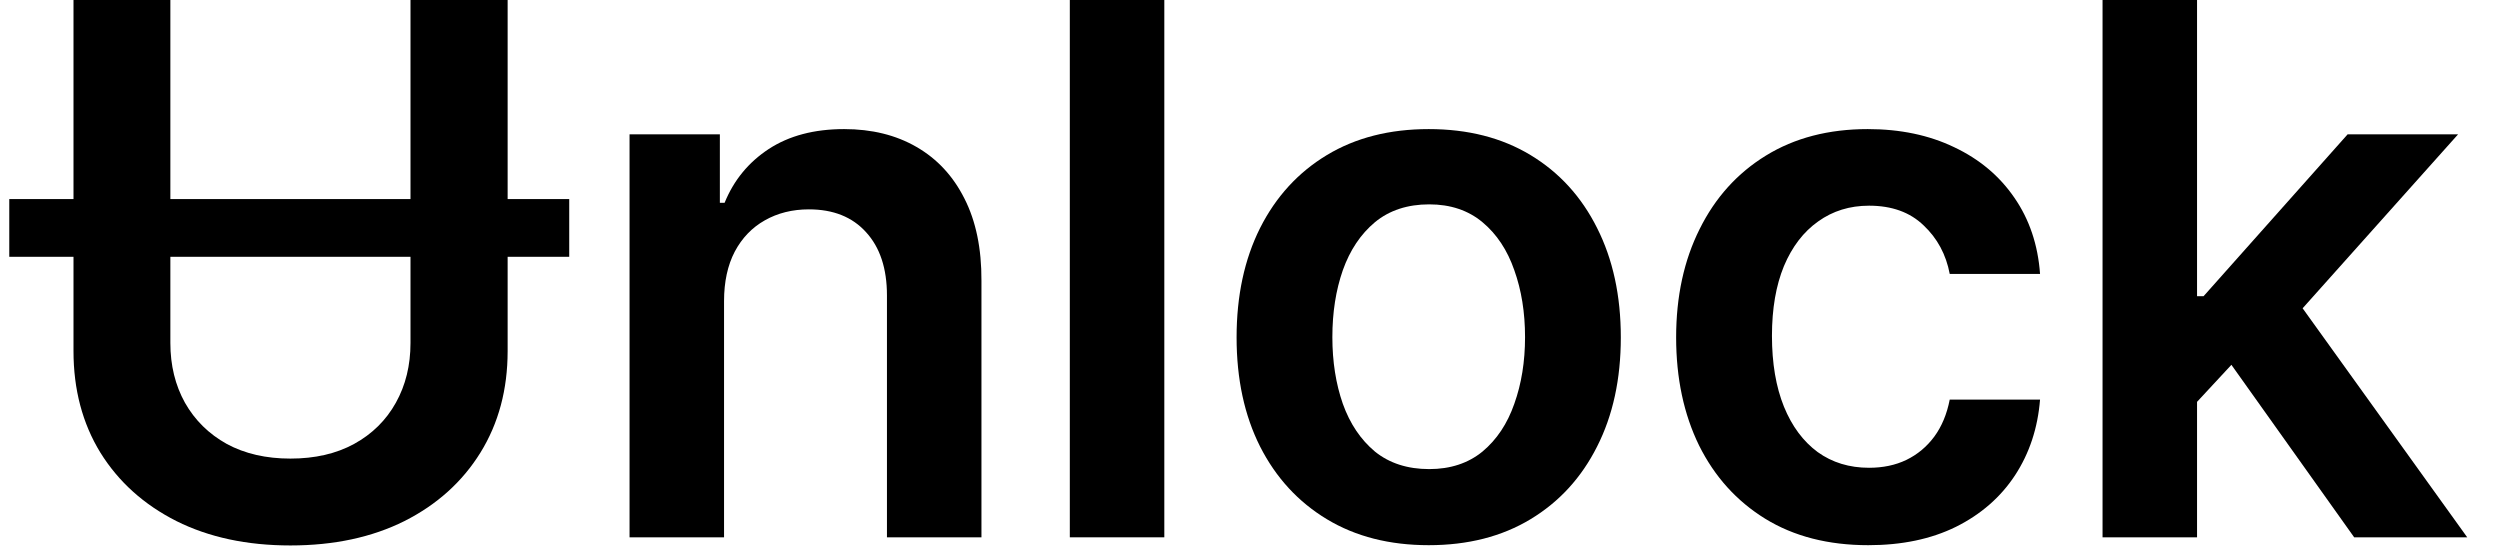
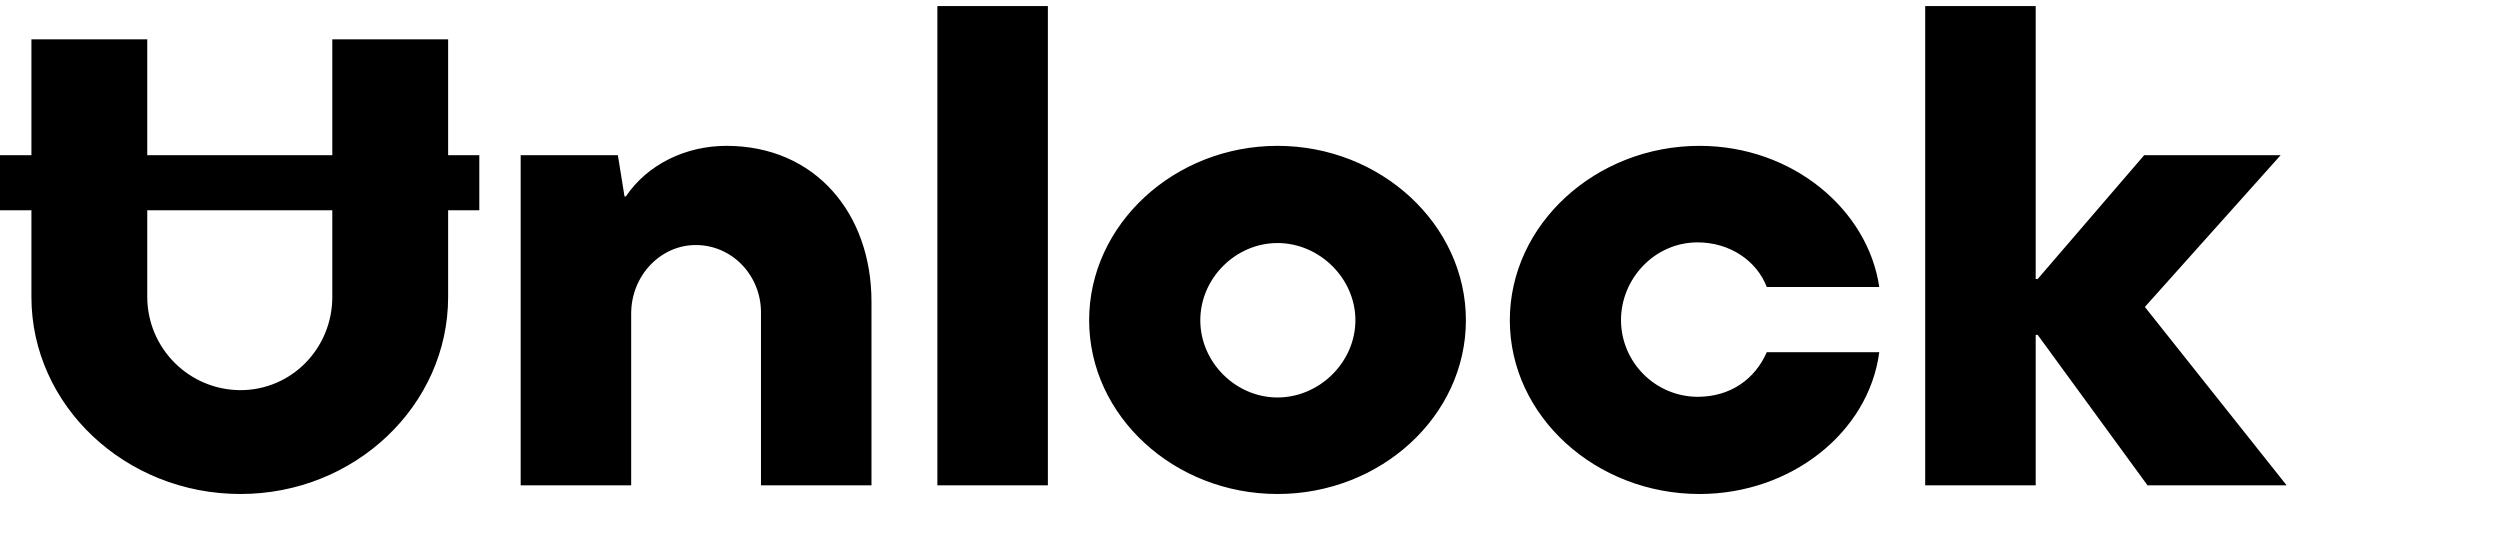
- <svg xmlns="http://www.w3.org/2000/svg" width="55" height="12" viewBox="0 0 55 12" fill="none">
-   <path d="M12.523 4.379V5.649H0.204V4.379H12.523ZM9.031 0H11.168V7.723C11.168 8.569 10.968 9.314 10.57 9.957C10.172 10.599 9.615 11.101 8.899 11.463C8.183 11.821 7.346 12 6.389 12C5.432 12 4.596 11.821 3.88 11.463C3.164 11.101 2.607 10.599 2.208 9.957C1.814 9.314 1.617 8.569 1.617 7.723V0H3.748V7.544C3.748 8.037 3.855 8.475 4.069 8.86C4.287 9.245 4.594 9.547 4.988 9.766C5.386 9.982 5.853 10.089 6.389 10.089C6.929 10.089 7.396 9.982 7.791 9.766C8.189 9.547 8.495 9.245 8.709 8.86C8.924 8.475 9.031 8.037 9.031 7.544V0Z" fill="black" />
-   <path d="M15.929 6.626V11.821H13.85V2.955H15.837V4.462H15.941C16.143 3.965 16.467 3.571 16.911 3.279C17.359 2.986 17.912 2.84 18.571 2.84C19.18 2.84 19.71 2.971 20.162 3.232C20.617 3.494 20.969 3.873 21.218 4.369C21.471 4.866 21.595 5.468 21.592 6.176V11.821H19.513V6.499C19.513 5.907 19.36 5.443 19.053 5.108C18.751 4.773 18.331 4.606 17.796 4.606C17.432 4.606 17.108 4.687 16.825 4.848C16.545 5.006 16.325 5.235 16.165 5.535C16.008 5.835 15.929 6.199 15.929 6.626Z" fill="black" />
-   <path d="M25.615 0V11.821H23.536V0H25.615Z" fill="black" />
-   <path d="M31.432 11.994C30.57 11.994 29.824 11.804 29.192 11.423C28.56 11.042 28.07 10.509 27.722 9.824C27.377 9.139 27.205 8.339 27.205 7.423C27.205 6.507 27.377 5.705 27.722 5.016C28.07 4.327 28.56 3.792 29.192 3.411C29.824 3.03 30.57 2.84 31.432 2.84C32.293 2.84 33.04 3.03 33.671 3.411C34.303 3.792 34.791 4.327 35.136 5.016C35.484 5.705 35.658 6.507 35.658 7.423C35.658 8.339 35.484 9.139 35.136 9.824C34.791 10.509 34.303 11.042 33.671 11.423C33.04 11.804 32.293 11.994 31.432 11.994ZM31.443 10.32C31.91 10.32 32.301 10.191 32.615 9.934C32.929 9.672 33.162 9.322 33.315 8.883C33.472 8.444 33.551 7.956 33.551 7.417C33.551 6.874 33.472 6.384 33.315 5.945C33.162 5.503 32.929 5.151 32.615 4.889C32.301 4.627 31.91 4.496 31.443 4.496C30.965 4.496 30.566 4.627 30.248 4.889C29.935 5.151 29.699 5.503 29.542 5.945C29.389 6.384 29.312 6.874 29.312 7.417C29.312 7.956 29.389 8.444 29.542 8.883C29.699 9.322 29.935 9.672 30.248 9.934C30.566 10.191 30.965 10.32 31.443 10.32Z" fill="black" />
-   <path d="M41.102 11.994C40.221 11.994 39.465 11.8 38.833 11.411C38.205 11.023 37.721 10.486 37.38 9.801C37.043 9.112 36.875 8.319 36.875 7.423C36.875 6.522 37.047 5.728 37.392 5.039C37.736 4.346 38.223 3.808 38.85 3.423C39.482 3.034 40.229 2.84 41.09 2.84C41.806 2.84 42.44 2.973 42.991 3.238C43.546 3.5 43.989 3.871 44.318 4.352C44.647 4.829 44.835 5.387 44.881 6.026H42.894C42.813 5.599 42.622 5.243 42.319 4.958C42.021 4.67 41.621 4.525 41.119 4.525C40.694 4.525 40.321 4.641 39.999 4.872C39.678 5.099 39.427 5.426 39.247 5.853C39.071 6.28 38.983 6.792 38.983 7.388C38.983 7.992 39.071 8.512 39.247 8.947C39.423 9.378 39.67 9.71 39.988 9.945C40.309 10.176 40.686 10.291 41.119 10.291C41.425 10.291 41.699 10.234 41.94 10.118C42.185 9.999 42.39 9.828 42.555 9.605C42.719 9.381 42.832 9.11 42.894 8.791H44.881C44.831 9.418 44.647 9.974 44.329 10.459C44.012 10.94 43.579 11.317 43.031 11.59C42.484 11.86 41.841 11.994 41.102 11.994Z" fill="black" />
-   <path d="M48.151 9.039L48.145 6.517H48.478L51.648 2.955H54.078L50.178 7.319H49.747L48.151 9.039ZM46.256 11.821V0H48.335V11.821H46.256ZM51.792 11.821L48.92 7.786L50.322 6.315L54.279 11.821H51.792Z" fill="black" />
+ <svg xmlns="http://www.w3.org/2000/svg" width="55" height="12" viewBox="0 0 1200 256">
+   <path d="M449.94 230.054h53.04V0h-53.04ZM215.102 15.976h-55.596v55.608H70.68V15.976H15.083v55.608H0v26.42h15.083v41.626c0 52.081 45.052 94.578 100.33 94.578 54.956 0 99.689-42.497 99.689-94.578V98.004h14.964v-26.42h-14.964ZM159.506 139.63c0 24.603-19.49 44.732-44.094 44.732A44.864 44.864 0 0 1 70.68 139.63V98.004h88.826Zm189.15-72.53c-19.17 0-37.703 8.626-48.247 24.282h-.639l-3.195-19.81h-46.65v158.482h53.04v-82.436c0-18.213 14.06-32.91 30.994-32.91 17.573 0 31.312 14.697 31.312 32.271v83.075h53.04v-88.187c0-42.177-26.839-74.768-69.654-74.768Zm680.878 77.322 65.181-72.85h-65.5l-51.124 59.43h-.959V0h-53.04v230.054h53.04v-72.212h.96l52.72 72.212h66.78ZM613.208 67.1c-49.525 0-90.423 37.703-90.423 83.714s40.898 83.395 90.423 83.395 90.424-37.384 90.424-83.395-40.898-83.714-90.424-83.714Zm0 120.778c-20.13 0-37.064-16.934-37.064-37.064s16.935-37.064 37.064-37.064 37.384 16.934 37.384 37.064-17.254 37.064-37.384 37.064Zm201.61-74.448c15.657 0 28.438 8.947 33.231 21.408h53.998c-5.431-37.064-41.537-67.738-86.27-67.738-49.845 0-91.063 37.703-91.063 83.714s41.218 83.395 91.064 83.395c43.773 0 81.157-29.396 86.27-68.058h-53.999c-5.752 13.1-17.574 21.408-33.23 21.408a36.955 36.955 0 0 1-36.744-36.745c0-20.13 16.295-37.384 36.744-37.384Z" fill="black" />
</svg>
